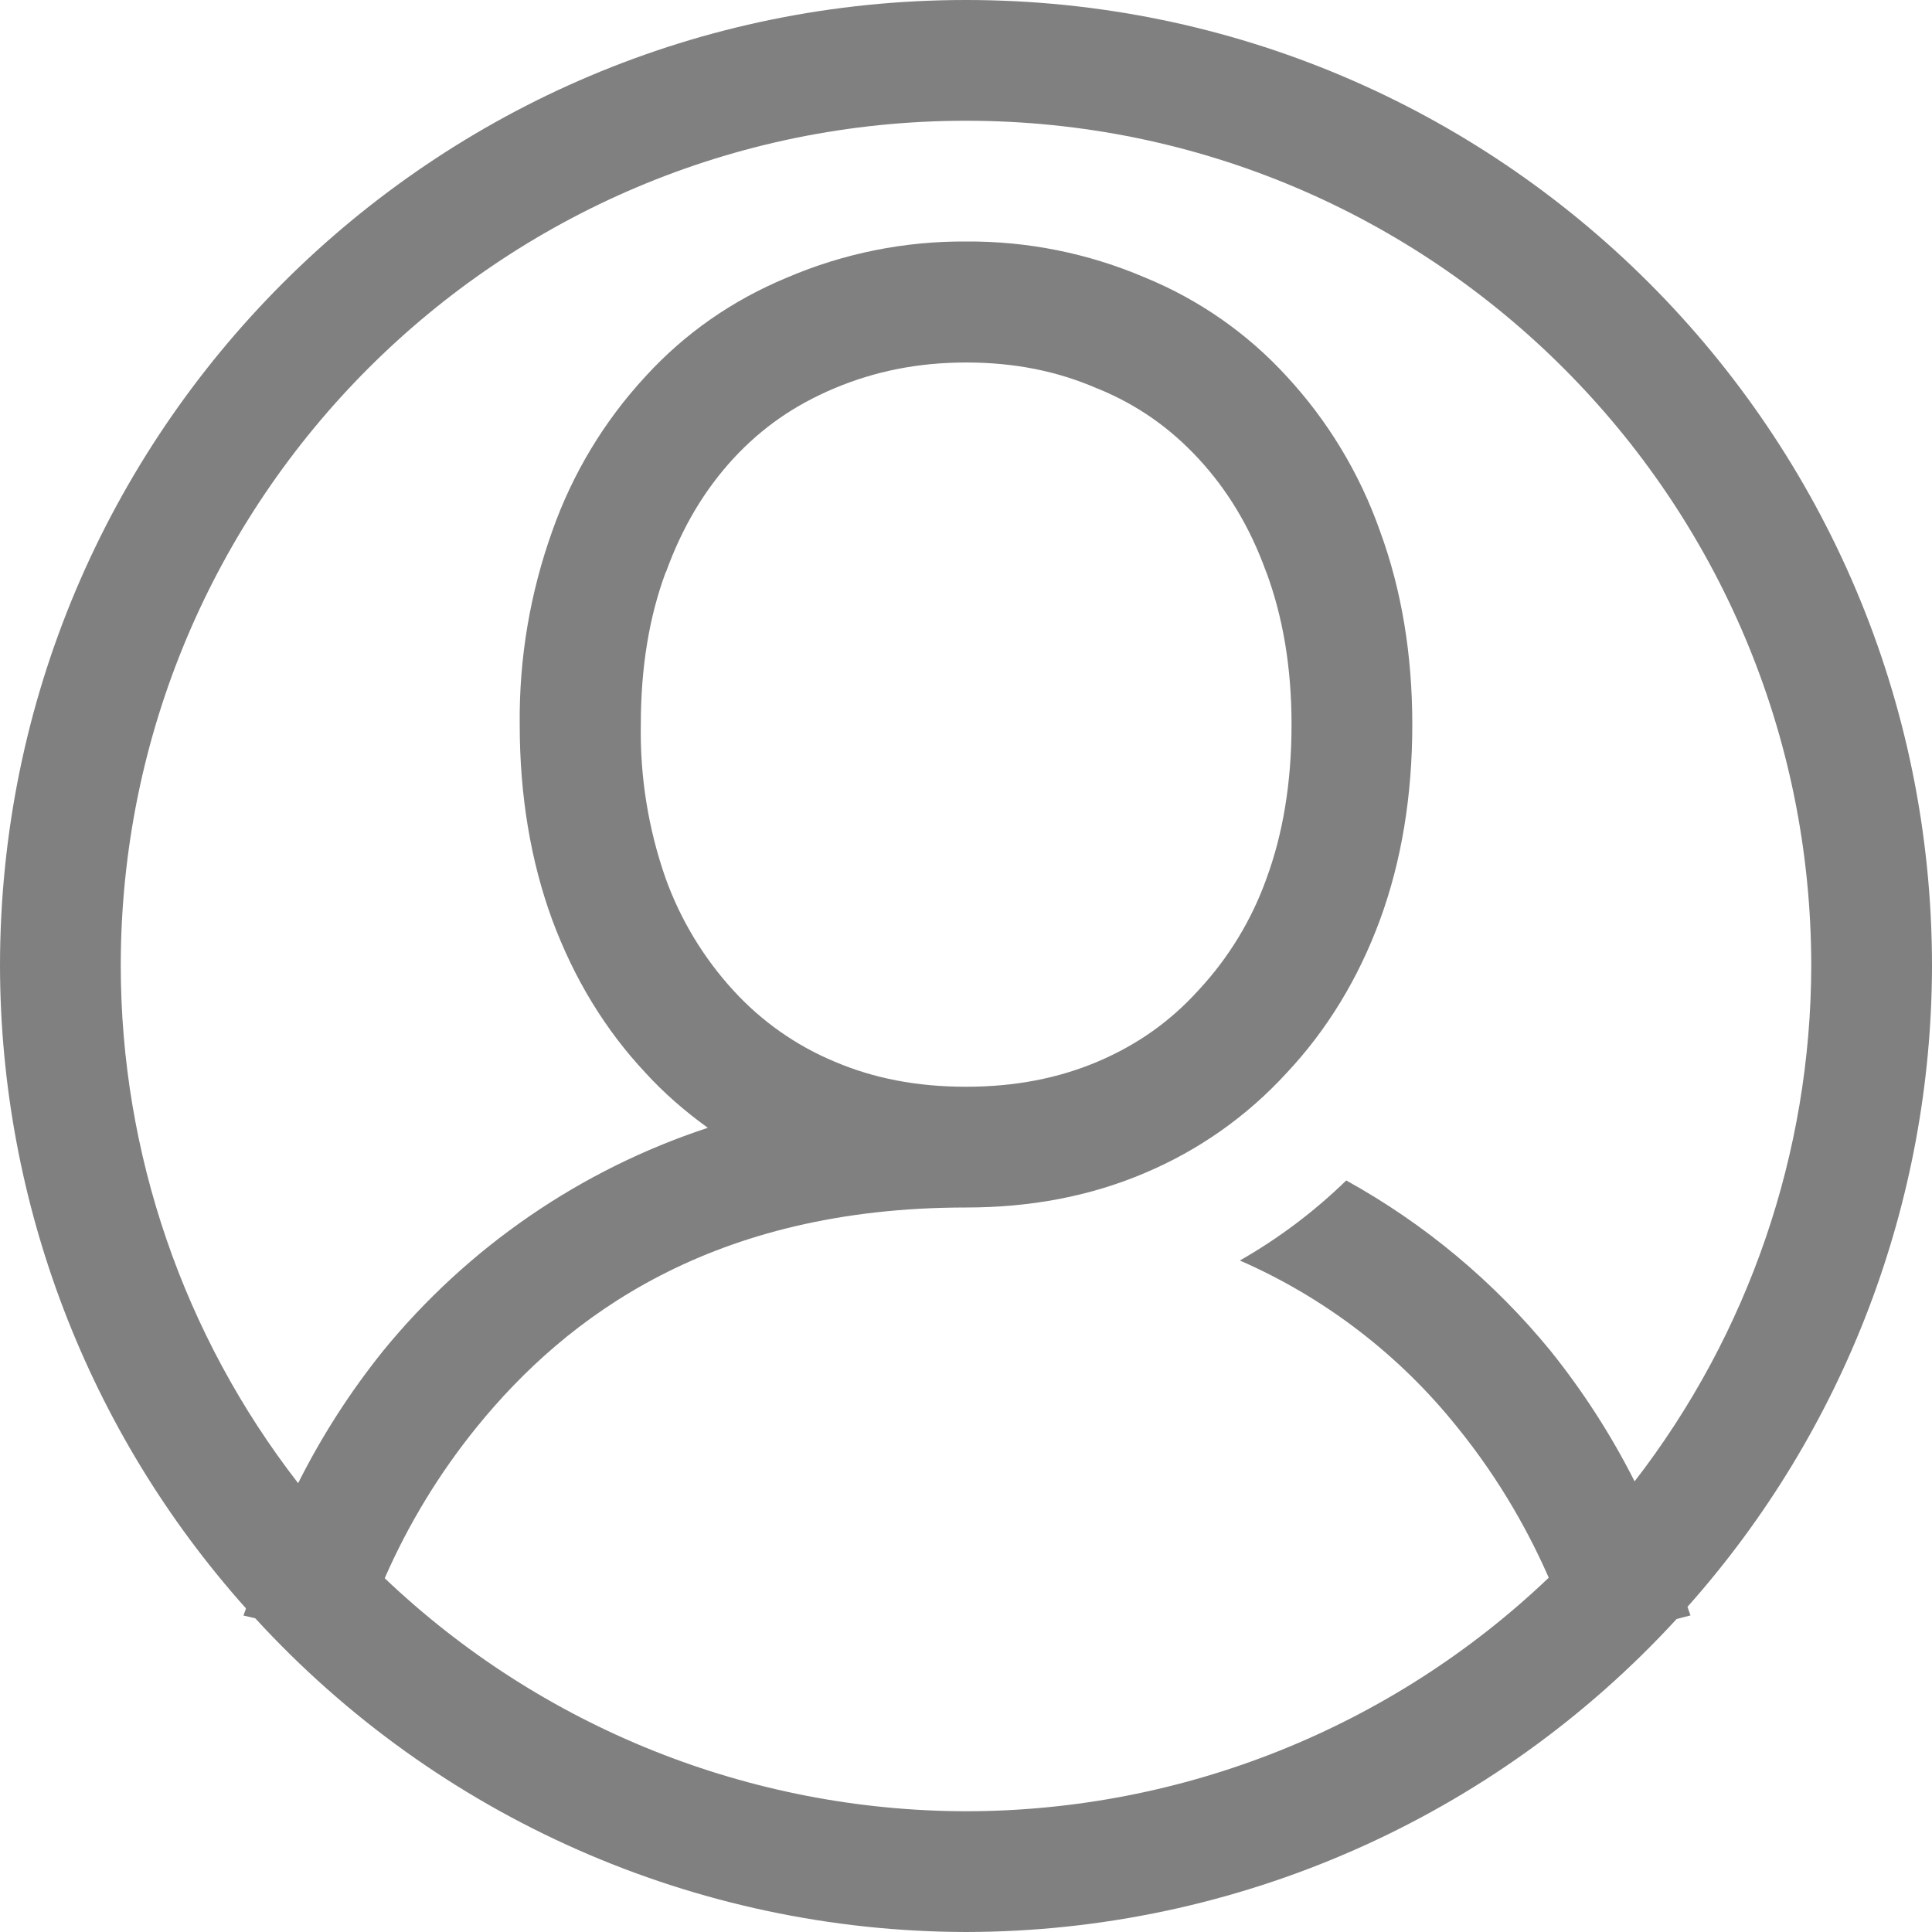
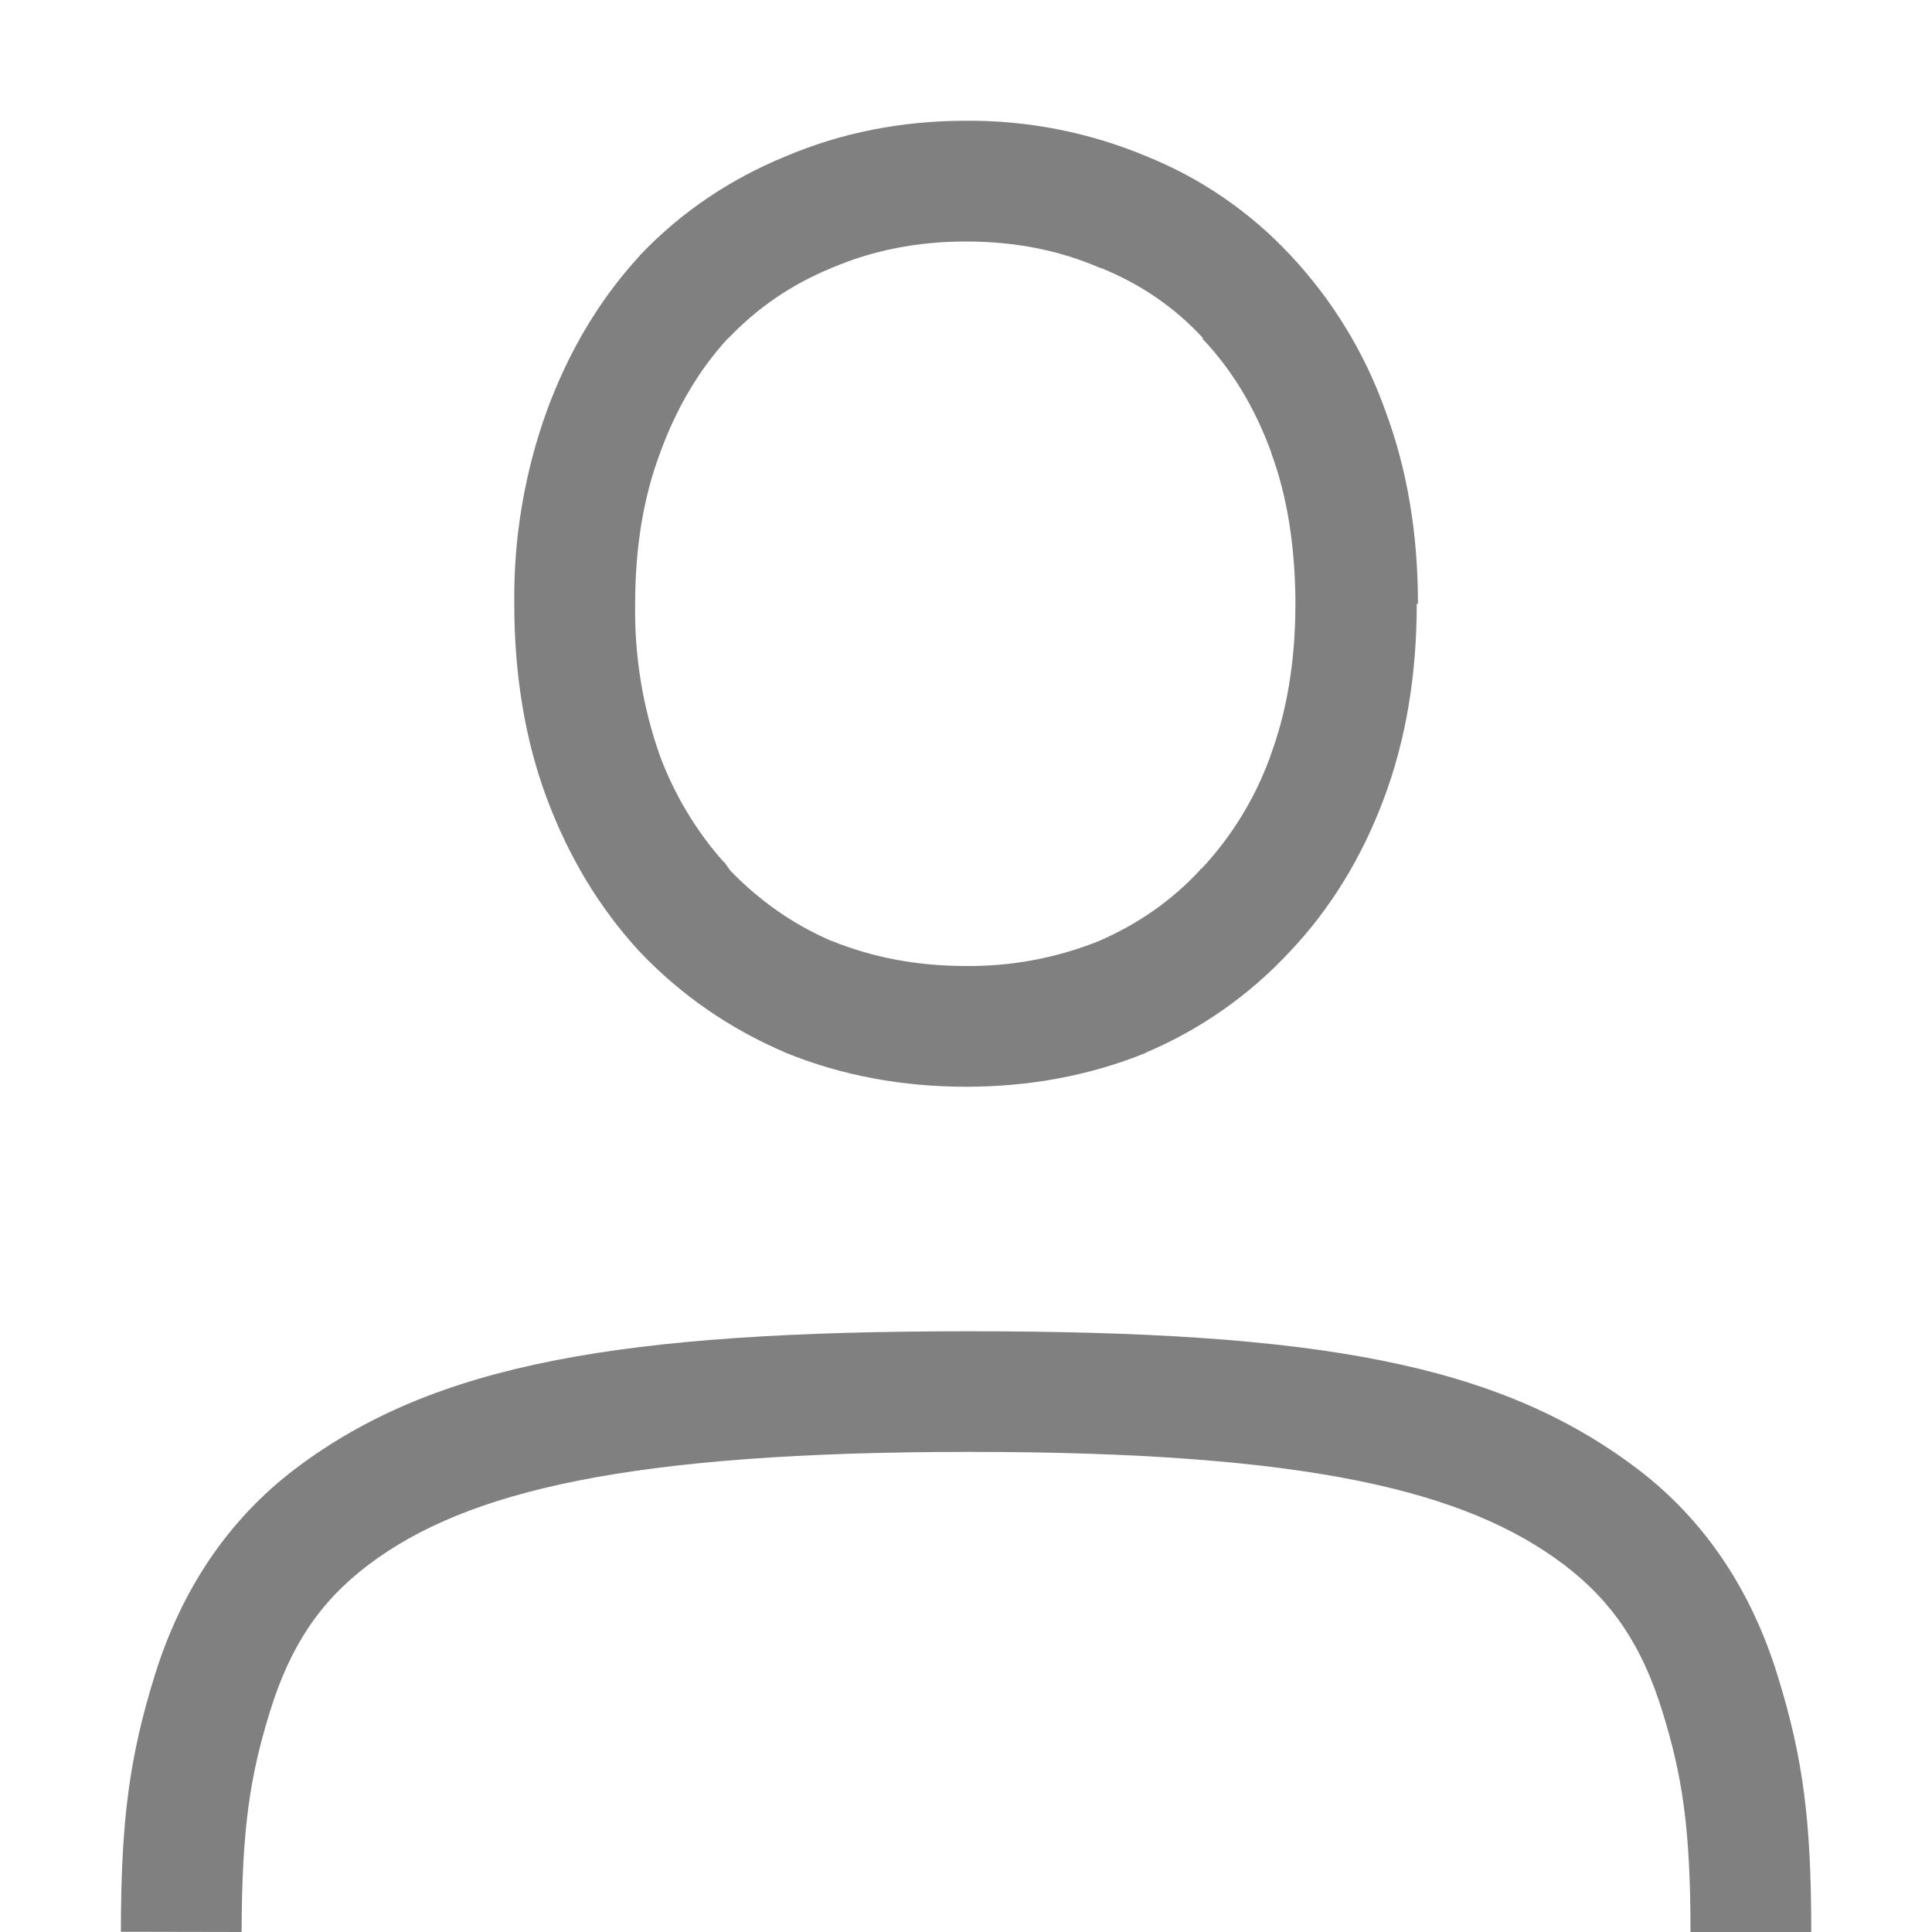
<svg xmlns="http://www.w3.org/2000/svg" height="16" width="16">
-   <g color="#000" transform="translate(-293 235)">
-     <path d="M301-235a8 8 0 0 0-8 8 8 8 0 0 0 2.037 5.32c0 .004-.021.059-.021.059l.098.023A8 8 0 0 0 301-219a8 8 0 0 0 5.885-2.592l.115-.03s-.024-.065-.025-.071A8 8 0 0 0 309-227a8 8 0 0 0-8-8zm0 1a7 7 0 0 1 7 7 7 7 0 0 1-1.463 4.268 6.168 6.168 0 0 0-.697-1.082 5.834 5.834 0 0 0-1.691-1.41 4.354 4.354 0 0 1-.881.663 4.733 4.733 0 0 1 1.797 1.376c.374.46.613.913.761 1.251A7 7 0 0 1 301-220a7 7 0 0 1-4.814-1.93 5.48 5.48 0 0 1 .765-1.255c.742-.913 1.947-1.815 4.05-1.815.524 0 1.02-.09 1.478-.285a3.356 3.356 0 0 0 1.177-.83c.335-.357.593-.781.772-1.266.18-.49.268-1.032.268-1.619 0-.578-.088-1.114-.268-1.603a3.688 3.688 0 0 0-.772-1.28 3.271 3.271 0 0 0-1.177-.82A3.698 3.698 0 0 0 301-233a3.7 3.7 0 0 0-1.478.297c-.455.188-.85.463-1.176.82a3.688 3.688 0 0 0-.772 1.28 4.605 4.605 0 0 0-.27 1.603c0 .587.09 1.13.27 1.62.18.484.437.908.772 1.265.155.17.329.32.516.455a5.82 5.82 0 0 0-2.688 1.846 6.15 6.15 0 0 0-.705 1.097A7 7 0 0 1 294-227a7 7 0 0 1 7-7zm.002 2.002c.401 0 .754.072 1.08.213l.016.006c.324.134.592.323.828.578.236.255.424.561.56.938l.003.006c.134.364.207.78.207 1.257 0 .487-.073.91-.207 1.274a2.68 2.68 0 0 1-.563.926l-.01.011c-.229.25-.498.442-.828.582-.322.136-.68.207-1.088.207-.408 0-.764-.07-1.086-.207a2.368 2.368 0 0 1-.84-.59 2.754 2.754 0 0 1-.562-.93 3.663 3.663 0 0 1-.205-1.273c0-.476.07-.893.205-1.258 0-.002.003-.004.004-.006.136-.376.323-.684.558-.939.236-.255.505-.442.838-.582.333-.14.69-.213 1.09-.213z" fill="gray" font-family="sans-serif" font-weight="400" overflow="visible" style="line-height:normal;font-variant-ligatures:none;font-variant-position:normal;font-variant-caps:normal;font-variant-numeric:normal;font-variant-alternates:normal;font-feature-settings:normal;text-indent:0;text-align:start;text-decoration-line:none;text-decoration-style:solid;text-decoration-color:#000;text-transform:none;shape-padding:0;isolation:auto;mix-blend-mode:normal;marker:none" white-space="normal" />
+   <g color="#000" transform="translate(-993 27)">
+     <path d="M1001-26c-.529 0-1.031.098-1.494.295-.46.188-.868.463-1.207.82l-.002.004-.002.002c-.33.359-.586.79-.766 1.28a4.551 4.551 0 0 0-.27 1.6c0 .58.087 1.122.27 1.612.18.482.436.908.766 1.266l.002.002.002.002c.338.356.743.636 1.201.832l.004.002.004.002c.462.188.964.281 1.492.281s1.028-.093 1.49-.281v-.002a3.47 3.47 0 0 0 1.19-.834c.34-.358.6-.786.781-1.27.184-.49.272-1.031.272-1.613h.01c0-.573-.087-1.109-.27-1.598a3.692 3.692 0 0 0-.781-1.283 3.332 3.332 0 0 0-1.196-.824A3.796 3.796 0 0 0 1001-26zm0 1c.406 0 .771.073 1.102.215l.01.004.01.002c.33.135.607.326.838.576v.01c.24.253.43.564.568.94v.005c.13.351.194.753.2 1.202V-22c0 .482-.073.9-.208 1.262v.002a2.708 2.708 0 0 1-.57.931l-.01.004v.004c-.233.253-.514.45-.848.594A2.888 2.888 0 0 1 1001-19c-.41 0-.776-.072-1.11-.207h-.003c-.325-.14-.6-.337-.838-.582l-.05-.07-.009-.006a2.798 2.798 0 0 1-.523-.871A3.595 3.595 0 0 1 998.26-22c0-.471.07-.886.207-1.25l.002-.002v-.004c.138-.376.324-.684.554-.936l.012-.01c.24-.25.52-.443.85-.578l.006-.004.008-.002c.331-.14.695-.214 1.101-.214zM1008-11h-1c0-.865-.069-1.3-.235-1.833-.165-.533-.41-.904-.814-1.21-.809-.61-2.11-.933-4.922-.933s-4.165.322-4.975.933c-.405.305-.65.676-.816 1.21-.166.534-.235.968-.237 1.833l-1-.002c.001-.914.068-1.44.282-2.128.215-.688.594-1.277 1.169-1.711 1.15-.867 2.696-1.134 5.577-1.134s4.376.267 5.525 1.135c.574.433.953 1.024 1.166 1.712.214.688.28 1.213.28 2.128z" fill="gray" font-family="Ubuntu" font-weight="400" letter-spacing="0" overflow="visible" style="line-height:125%;-inkscape-font-specification:'Ubuntu, Normal';font-variant-ligatures:normal;font-variant-position:normal;font-variant-caps:normal;font-variant-numeric:normal;font-variant-alternates:normal;font-feature-settings:normal;text-indent:0;text-align:start;text-decoration-line:none;text-decoration-style:solid;text-decoration-color:#000;text-transform:none;text-orientation:mixed;shape-padding:0;isolation:auto;mix-blend-mode:normal" white-space="normal" word-spacing="0" />
  </g>
</svg>
